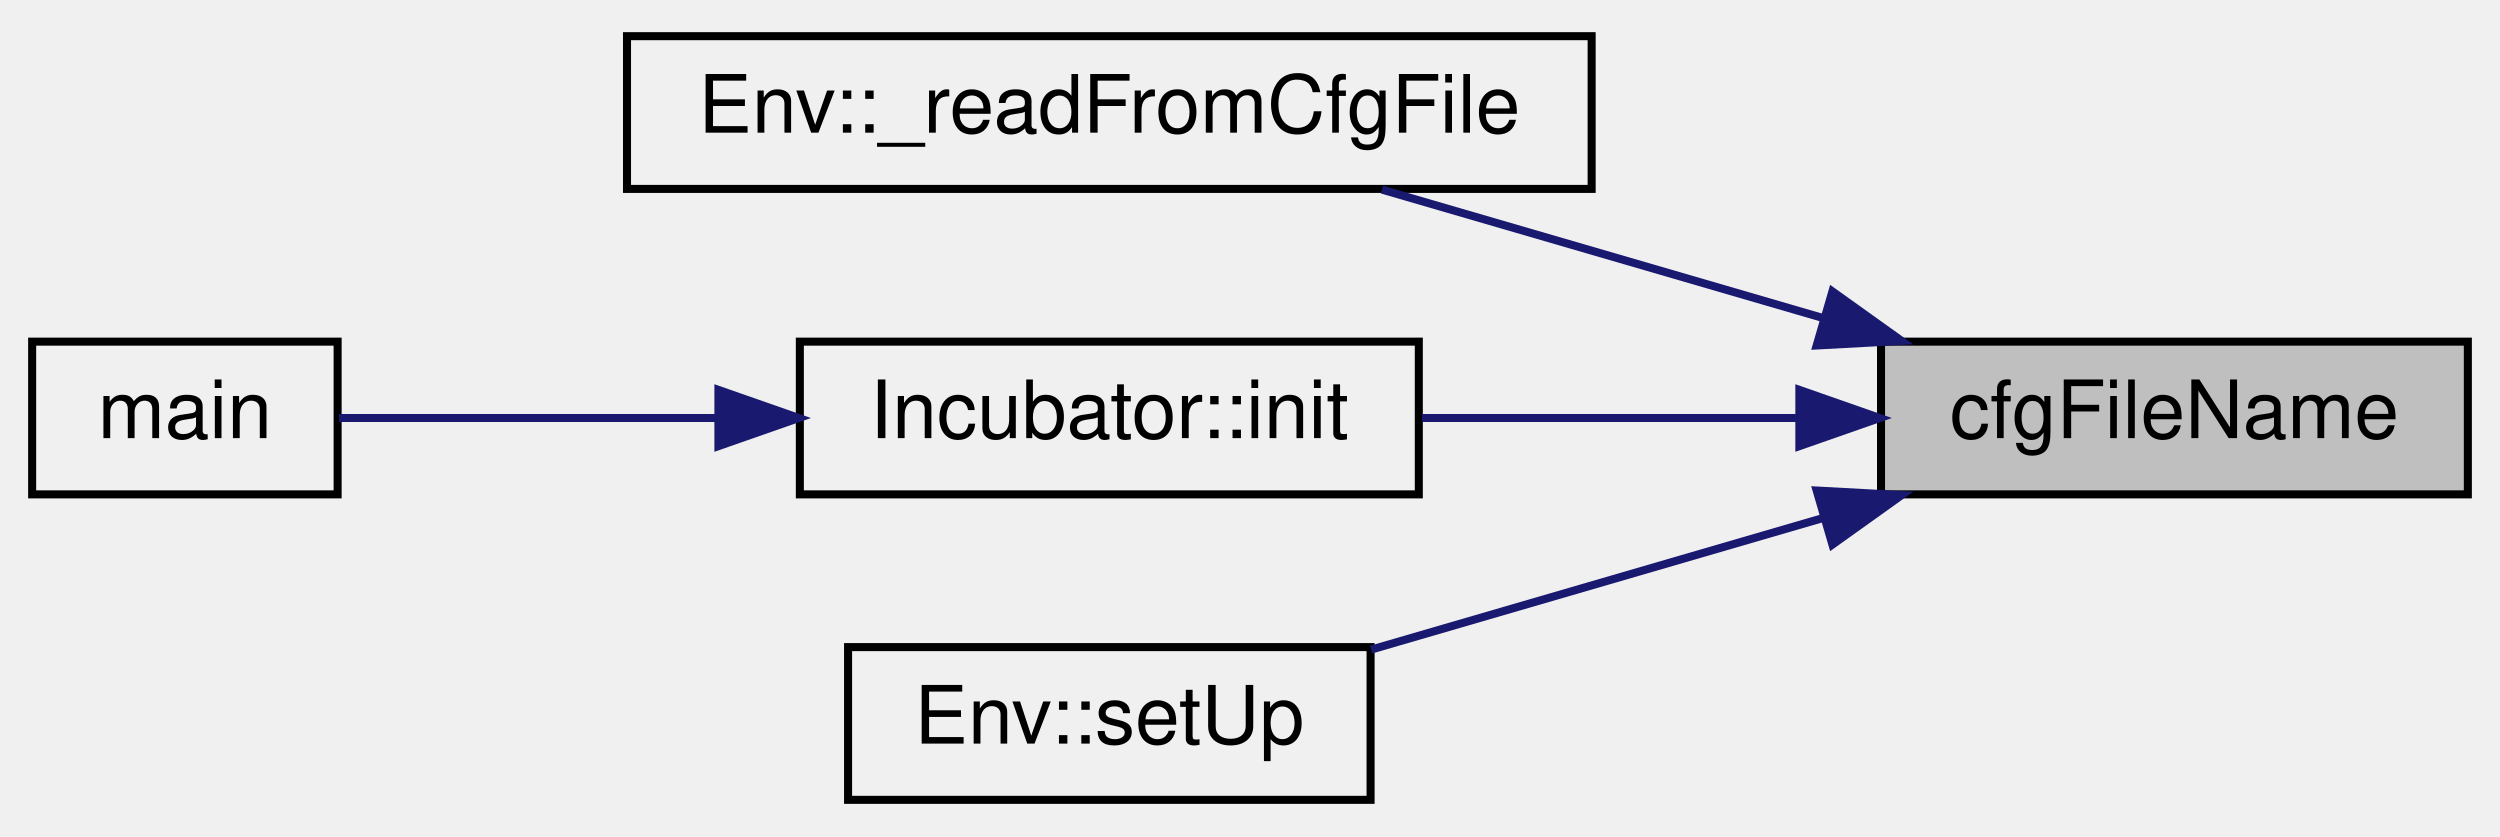
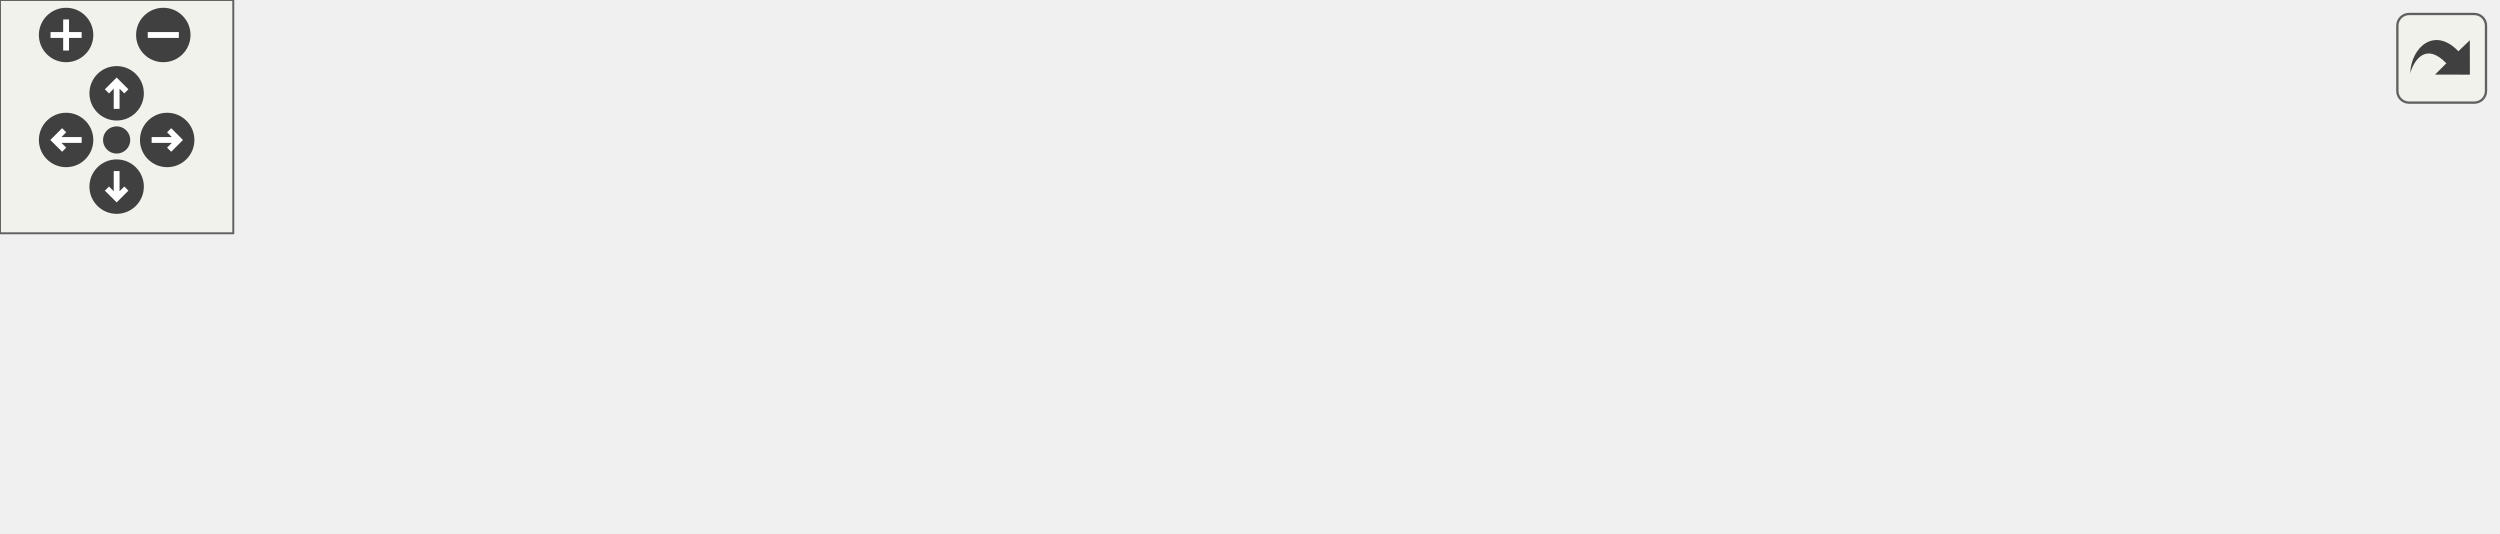
- <svg xmlns="http://www.w3.org/2000/svg" xmlns:xlink="http://www.w3.org/1999/xlink" width="311pt" height="104pt" viewBox="0.00 0.00 311.00 104.00">
-   <g id="graph0" class="graph" transform="scale(1 1) rotate(0) translate(4 100)">
-     <g id="node1" class="node">
-       <g id="a_node1">
-         <a xlink:title=" ">
-           <polygon fill="#bfbfbf" stroke="black" points="230,-38.5 230,-57.5 303,-57.5 303,-38.5 230,-38.5" />
-           <text text-anchor="middle" x="266.5" y="-45.5" font-family="Helvetica,sans-Serif" font-size="10.00">cfgFileName</text>
-         </a>
+ <svg xmlns="http://www.w3.org/2000/svg" xmlns:xlink="http://www.w3.org/1999/xlink" id="main" version="1.1" xml:space="preserve">
+   <style type="text/css">
+ .edge:hover path { stroke: red; }
+ .edge:hover polygon { stroke: red; fill: red; }
+ </style>
+   <defs>
+     <circle id="rim" cx="0" cy="0" r="7" />
+     <circle id="rim2" cx="0" cy="0" r="3.5" />
+     <g id="zoomPlus">
+       <use xlink:href="#rim" fill="#404040">
+         <set attributeName="fill" to="#808080" begin="zoomplus.mouseover" end="zoomplus.mouseout" />
+       </use>
+       <path d="M-4,0h8M0,-4v8" fill="none" stroke="white" stroke-width="1.5" pointer-events="none" />
+     </g>
+     <g id="zoomMin">
+       <use xlink:href="#rim" fill="#404040">
+         <set attributeName="fill" to="#808080" begin="zoomminus.mouseover" end="zoomminus.mouseout" />
+       </use>
+       <path d="M-4,0h8" fill="none" stroke="white" stroke-width="1.5" pointer-events="none" />
+     </g>
+     <g id="dirArrow">
+       <path fill="none" stroke="white" stroke-width="1.5" d="M0,-3.0v7 M-2.5,-0.5L0,-3.0L2.5,-0.5" />
+     </g>
+     <g id="resetDef">
+       <use xlink:href="#rim2" fill="#404040">
+         <set attributeName="fill" to="#808080" begin="reset.mouseover" end="reset.mouseout" />
+       </use>
+     </g>
+   </defs>
+   <svg id="graph" class="graph">
+     <g id="viewport">
+       <g id="node1" class="node">
+         <g id="a_node1">
+           <a xlink:title=" ">
+             <polygon fill="#bfbfbf" stroke="black" points="570,-19.5 570,-38.5 642,-38.5 642,-19.5 570,-19.5" />
+             <text text-anchor="middle" x="606" y="-26.5" font-family="Helvetica,sans-Serif" font-size="10.00">cfgFileName</text>
+           </a>
+         </g>
+       </g>
+       <g id="node2" class="node">
+         <g id="a_node2">
+           <a xlink:href="class_env.html#a25e1717e8826032795d713a474e548b9" target="_top" xlink:title=" ">
+             <polygon fill="none" stroke="black" points="416,-57.5 416,-76.5 534,-76.5 534,-57.5 416,-57.5" />
+             <text text-anchor="middle" x="475" y="-64.5" font-family="Helvetica,sans-Serif" font-size="10.00">Env::_readFromCfgFile</text>
+           </a>
+         </g>
+       </g>
+       <g id="edge1" class="edge">
+         <path fill="none" stroke="midnightblue" d="M562.45,-41.54C544.9,-46.7 524.89,-52.6 508.54,-57.41" />
+         <polygon fill="midnightblue" stroke="midnightblue" points="563.84,-44.77 572.45,-38.59 561.87,-38.06 563.84,-44.77" />
+       </g>
+       <g id="node4" class="node">
+         <g id="a_node4">
+           <a xlink:href="class_env.html#a4b566e9606cee1c40837311d04c3c521" target="_top" xlink:title=" ">
+             <polygon fill="none" stroke="black" points="186,-19.5 186,-38.5 252,-38.5 252,-19.5 186,-19.5" />
+             <text text-anchor="middle" x="219" y="-26.5" font-family="Helvetica,sans-Serif" font-size="10.00">Env::setUp</text>
+           </a>
+         </g>
+       </g>
+       <g id="edge7" class="edge">
+         <path fill="none" stroke="midnightblue" d="M559.72,-29C480.99,-29 320.74,-29 252.23,-29" />
+         <polygon fill="midnightblue" stroke="midnightblue" points="559.81,-32.5 569.81,-29 559.81,-25.5 559.81,-32.5" />
+       </g>
+       <g id="node5" class="node">
+         <g id="a_node5">
+           <a xlink:href="class_incubator.html#ae7355111b46b8cd6d2c88c5ba76fb084" target="_top" xlink:title=" ">
+             <polygon fill="none" stroke="black" points="74,-0.5 74,-19.5 150,-19.5 150,-0.5 74,-0.5" />
+             <text text-anchor="middle" x="112" y="-7.5" font-family="Helvetica,sans-Serif" font-size="10.00">Incubator::init</text>
+           </a>
+         </g>
+       </g>
+       <g id="edge6" class="edge">
+         <path fill="none" stroke="midnightblue" d="M559.73,-25.77C492.59,-21.17 362.65,-12.94 252,-10 217.5,-9.08 178.17,-9.19 150.18,-9.46" />
+         <polygon fill="midnightblue" stroke="midnightblue" points="559.74,-29.28 569.95,-26.48 560.22,-22.3 559.74,-29.28" />
+       </g>
+       <g id="node3" class="node">
+         <g id="a_node3">
+           <a xlink:href="class_env.html#a346a3d4dca594e25ed55bb2b6a21d2ec" target="_top" xlink:title=" ">
+             <polygon fill="none" stroke="black" points="288,-57.5 288,-76.5 380,-76.5 380,-57.5 288,-57.5" />
+             <text text-anchor="middle" x="334" y="-64.5" font-family="Helvetica,sans-Serif" font-size="10.00">Env::_readConfig</text>
+           </a>
+         </g>
+       </g>
+       <g id="edge2" class="edge">
+         <path fill="none" stroke="midnightblue" d="M405.74,-67C397.08,-67 388.4,-67 380.23,-67" />
+         <polygon fill="midnightblue" stroke="midnightblue" points="405.86,-70.5 415.86,-67 405.86,-63.5 405.86,-70.5" />
+       </g>
+       <g id="edge3" class="edge">
+         <path fill="none" stroke="midnightblue" d="M294.86,-54.17C279.7,-49.08 262.56,-43.31 248.51,-38.59" />
+         <polygon fill="midnightblue" stroke="midnightblue" points="293.89,-57.54 304.49,-57.41 296.12,-50.91 293.89,-57.54" />
+       </g>
+       <g id="edge4" class="edge">
+         <path fill="none" stroke="midnightblue" d="M176.06,-21.41C167.45,-19.85 158.45,-18.22 150.03,-16.7" />
+         <polygon fill="midnightblue" stroke="midnightblue" points="175.46,-24.86 185.93,-23.2 176.71,-17.97 175.46,-24.86" />
+       </g>
+       <g id="node6" class="node">
+         <g id="a_node6">
+           <a xlink:href="_incubator_8cpp.html#a0ddf1224851353fc92bfbff6f499fa97" target="_top" xlink:title=" ">
+             <polygon fill="none" stroke="black" points="0,-0.5 0,-19.5 38,-19.5 38,-0.5 0,-0.5" />
+             <text text-anchor="middle" x="19" y="-7.5" font-family="Helvetica,sans-Serif" font-size="10.00">main</text>
+           </a>
+         </g>
+       </g>
+       <g id="edge5" class="edge">
+         <path fill="none" stroke="midnightblue" d="M63.7,-10C54.55,-10 45.5,-10 38.03,-10" />
+         <polygon fill="midnightblue" stroke="midnightblue" points="63.99,-13.5 73.99,-10 63.99,-6.5 63.99,-13.5" />
      </g>
    </g>
-     <g id="node2" class="node">
-       <g id="a_node2">
-         <a xlink:href="class_env.html#a25e1717e8826032795d713a474e548b9" target="_top" xlink:title=" ">
-           <polygon fill="none" stroke="black" points="74,-76.5 74,-95.5 194,-95.5 194,-76.5 74,-76.5" />
-           <text text-anchor="middle" x="134" y="-83.5" font-family="Helvetica,sans-Serif" font-size="10.00">Env::_readFromCfgFile</text>
-         </a>
-       </g>
+   </svg>
+   <g id="navigator" transform="translate(0 0)" fill="#404254">
+     <rect fill="#f2f5e9" fill-opacity="0.5" stroke="#606060" stroke-width=".5" x="0" y="0" width="60" height="60" />
+     <use id="zoomplus" xlink:href="#zoomPlus" x="17" y="9" />
+     <use id="zoomminus" xlink:href="#zoomMin" x="42" y="9" />
+     <use id="reset" xlink:href="#resetDef" x="30" y="36" />
+     <g id="arrowUp" xlink:href="#dirArrow" transform="translate(30 24)">
+       <use xlink:href="#rim" fill="#404040">
+         <set attributeName="fill" to="#808080" begin="arrowUp.mouseover" end="arrowUp.mouseout" />
+       </use>
+       <path fill="none" stroke="white" stroke-width="1.5" d="M0,-3.0v7 M-2.5,-0.5L0,-3.0L2.5,-0.5" />
    </g>
-     <g id="edge1" class="edge">
-       <path fill="none" stroke="midnightblue" d="M222.95,-60.39C205.08,-65.59 184.61,-71.55 167.92,-76.41" />
-       <polygon fill="midnightblue" stroke="midnightblue" points="223.95,-63.75 232.57,-57.59 221.99,-57.02 223.95,-63.75" />
+     <g id="arrowRight" xlink:href="#dirArrow" transform="rotate(90) translate(36 -43)">
+       <use xlink:href="#rim" fill="#404040">
+         <set attributeName="fill" to="#808080" begin="arrowRight.mouseover" end="arrowRight.mouseout" />
+       </use>
+       <path fill="none" stroke="white" stroke-width="1.5" d="M0,-3.0v7 M-2.5,-0.5L0,-3.0L2.5,-0.5" />
    </g>
-     <g id="node3" class="node">
-       <g id="a_node3">
-         <a xlink:href="class_incubator.html#ae7355111b46b8cd6d2c88c5ba76fb084" target="_top" xlink:title=" ">
-           <polygon fill="none" stroke="black" points="95.5,-38.5 95.5,-57.5 172.5,-57.5 172.5,-38.5 95.5,-38.5" />
-           <text text-anchor="middle" x="134" y="-45.5" font-family="Helvetica,sans-Serif" font-size="10.00">Incubator::init</text>
-         </a>
-       </g>
+     <g id="arrowDown" xlink:href="#dirArrow" transform="rotate(180) translate(-30 -48)">
+       <use xlink:href="#rim" fill="#404040">
+         <set attributeName="fill" to="#808080" begin="arrowDown.mouseover" end="arrowDown.mouseout" />
+       </use>
+       <path fill="none" stroke="white" stroke-width="1.5" d="M0,-3.0v7 M-2.5,-0.5L0,-3.0L2.5,-0.5" />
    </g>
-     <g id="edge2" class="edge">
-       <path fill="none" stroke="midnightblue" d="M219.57,-48C204.3,-48 187.49,-48 172.9,-48" />
-       <polygon fill="midnightblue" stroke="midnightblue" points="219.84,-51.5 229.84,-48 219.84,-44.5 219.84,-51.5" />
-     </g>
-     <g id="node5" class="node">
-       <g id="a_node5">
-         <a xlink:href="class_env.html#a4b566e9606cee1c40837311d04c3c521" target="_top" xlink:title=" ">
-           <polygon fill="none" stroke="black" points="101.5,-0.5 101.5,-19.5 166.5,-19.5 166.5,-0.5 101.5,-0.5" />
-           <text text-anchor="middle" x="134" y="-7.5" font-family="Helvetica,sans-Serif" font-size="10.00">Env::setUp</text>
-         </a>
-       </g>
-     </g>
-     <g id="edge4" class="edge">
-       <path fill="none" stroke="midnightblue" d="M222.72,-35.54C204.42,-30.21 183.43,-24.1 166.57,-19.19" />
-       <polygon fill="midnightblue" stroke="midnightblue" points="221.99,-38.98 232.57,-38.41 223.95,-32.25 221.99,-38.98" />
-     </g>
-     <g id="node4" class="node">
-       <g id="a_node4">
-         <a xlink:href="_incubator_8cpp.html#a0ddf1224851353fc92bfbff6f499fa97" target="_top" xlink:title=" ">
-           <polygon fill="none" stroke="black" points="0,-38.5 0,-57.5 38,-57.5 38,-38.5 0,-38.5" />
-           <text text-anchor="middle" x="19" y="-45.5" font-family="Helvetica,sans-Serif" font-size="10.00">main</text>
-         </a>
-       </g>
-     </g>
-     <g id="edge3" class="edge">
-       <path fill="none" stroke="midnightblue" d="M85.2,-48C68.57,-48 50.9,-48 38.16,-48" />
-       <polygon fill="midnightblue" stroke="midnightblue" points="85.37,-51.5 95.37,-48 85.37,-44.5 85.37,-51.5" />
+     <g id="arrowLeft" xlink:href="#dirArrow" transform="rotate(270) translate(-36 17)">
+       <use xlink:href="#rim" fill="#404040">
+         <set attributeName="fill" to="#808080" begin="arrowLeft.mouseover" end="arrowLeft.mouseout" />
+       </use>
+       <path fill="none" stroke="white" stroke-width="1.5" d="M0,-3.0v7 M-2.5,-0.5L0,-3.0L2.5,-0.5" />
    </g>
  </g>
+   <svg viewBox="0 0 15 15" width="100%" height="30px" preserveAspectRatio="xMaxYMin meet">
+     <g id="arrow_out" transform="scale(0.3 0.3)">
+       <a xlink:href="_incubator_8cpp_a22634c395123171d31d988b1bcb5776f_icgraph_org.svg" target="_base">
+         <rect id="button" ry="5" rx="5" y="6" x="6" height="38" width="38" fill="#f2f5e9" fill-opacity="0.5" stroke="#606060" stroke-width="1.0" />
+         <path id="arrow" d="M 11.5,31.437 C 11.94,20.098 22.043,11.323 32.159,21.979 L 37.069,17.246 C 37.069,17.246 37.088,32 37.088,32 L 22.16,31.978 C 22.16,31.978 26.998,27.14 26.998,27.14 C 18.529,18.264 13.292,25.23 11.5,31.437 z" style="fill:#404040;" />
+       </a>
+     </g>
+   </svg>
</svg>
